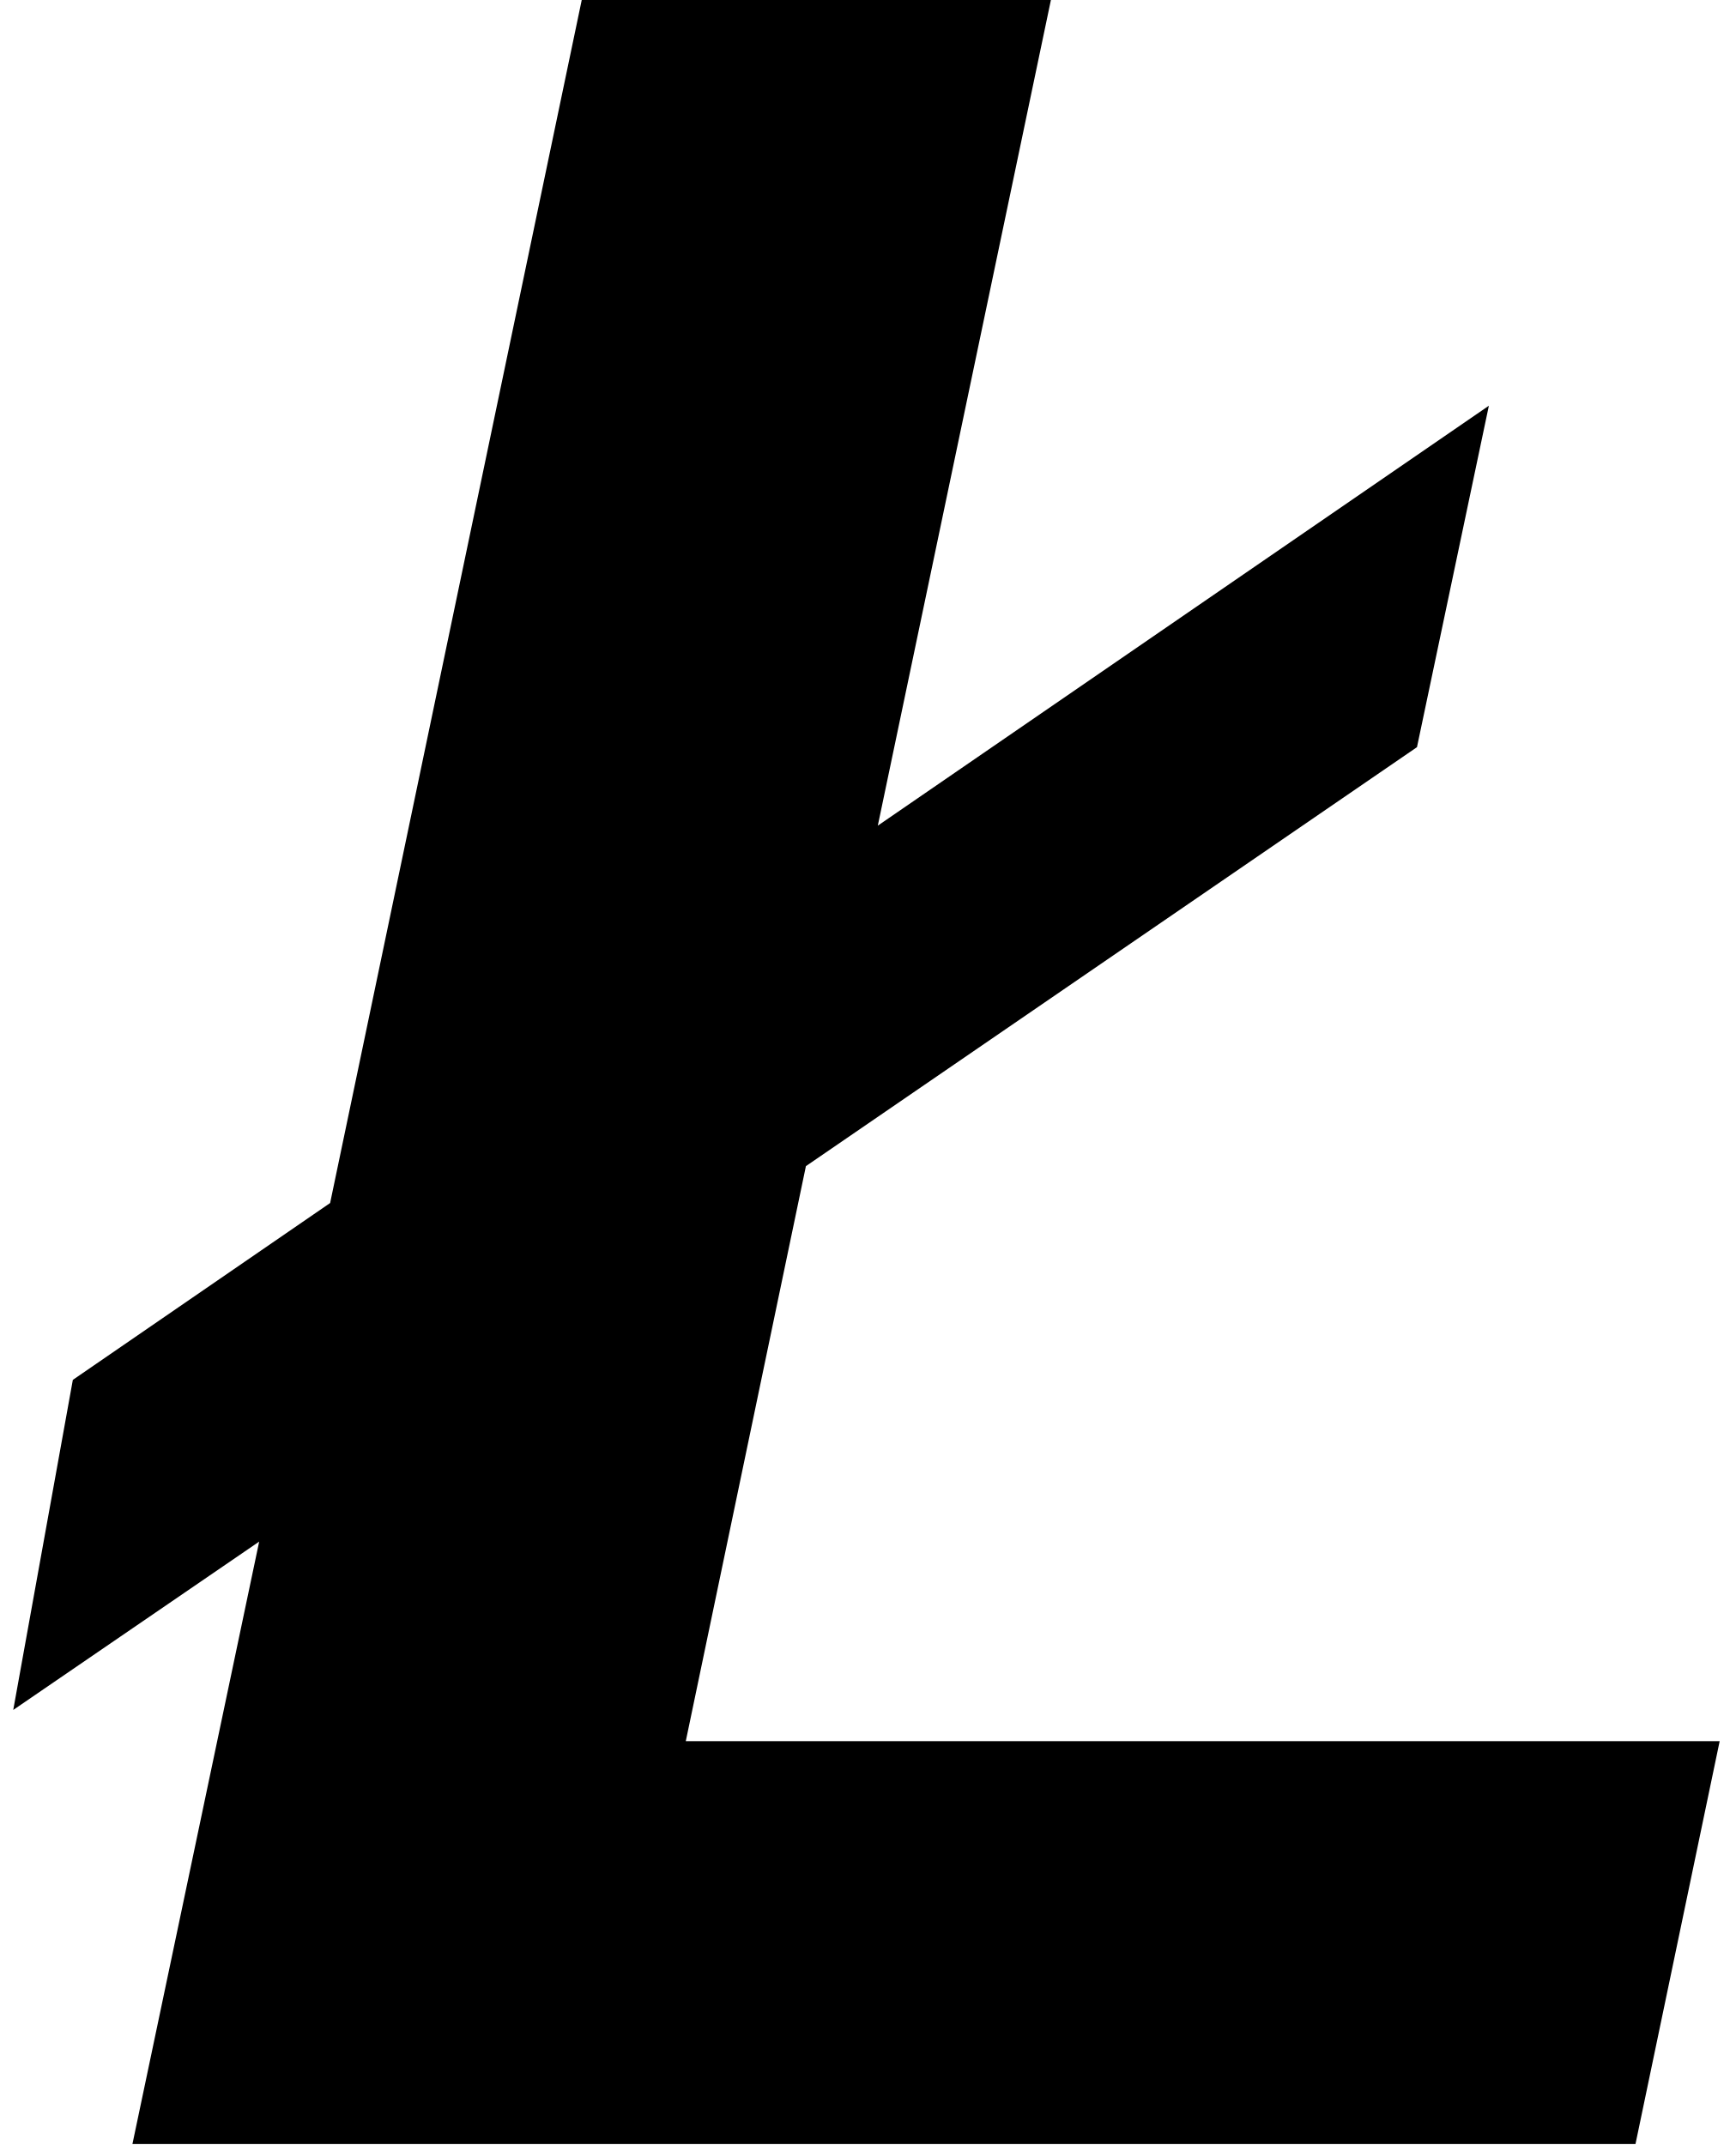
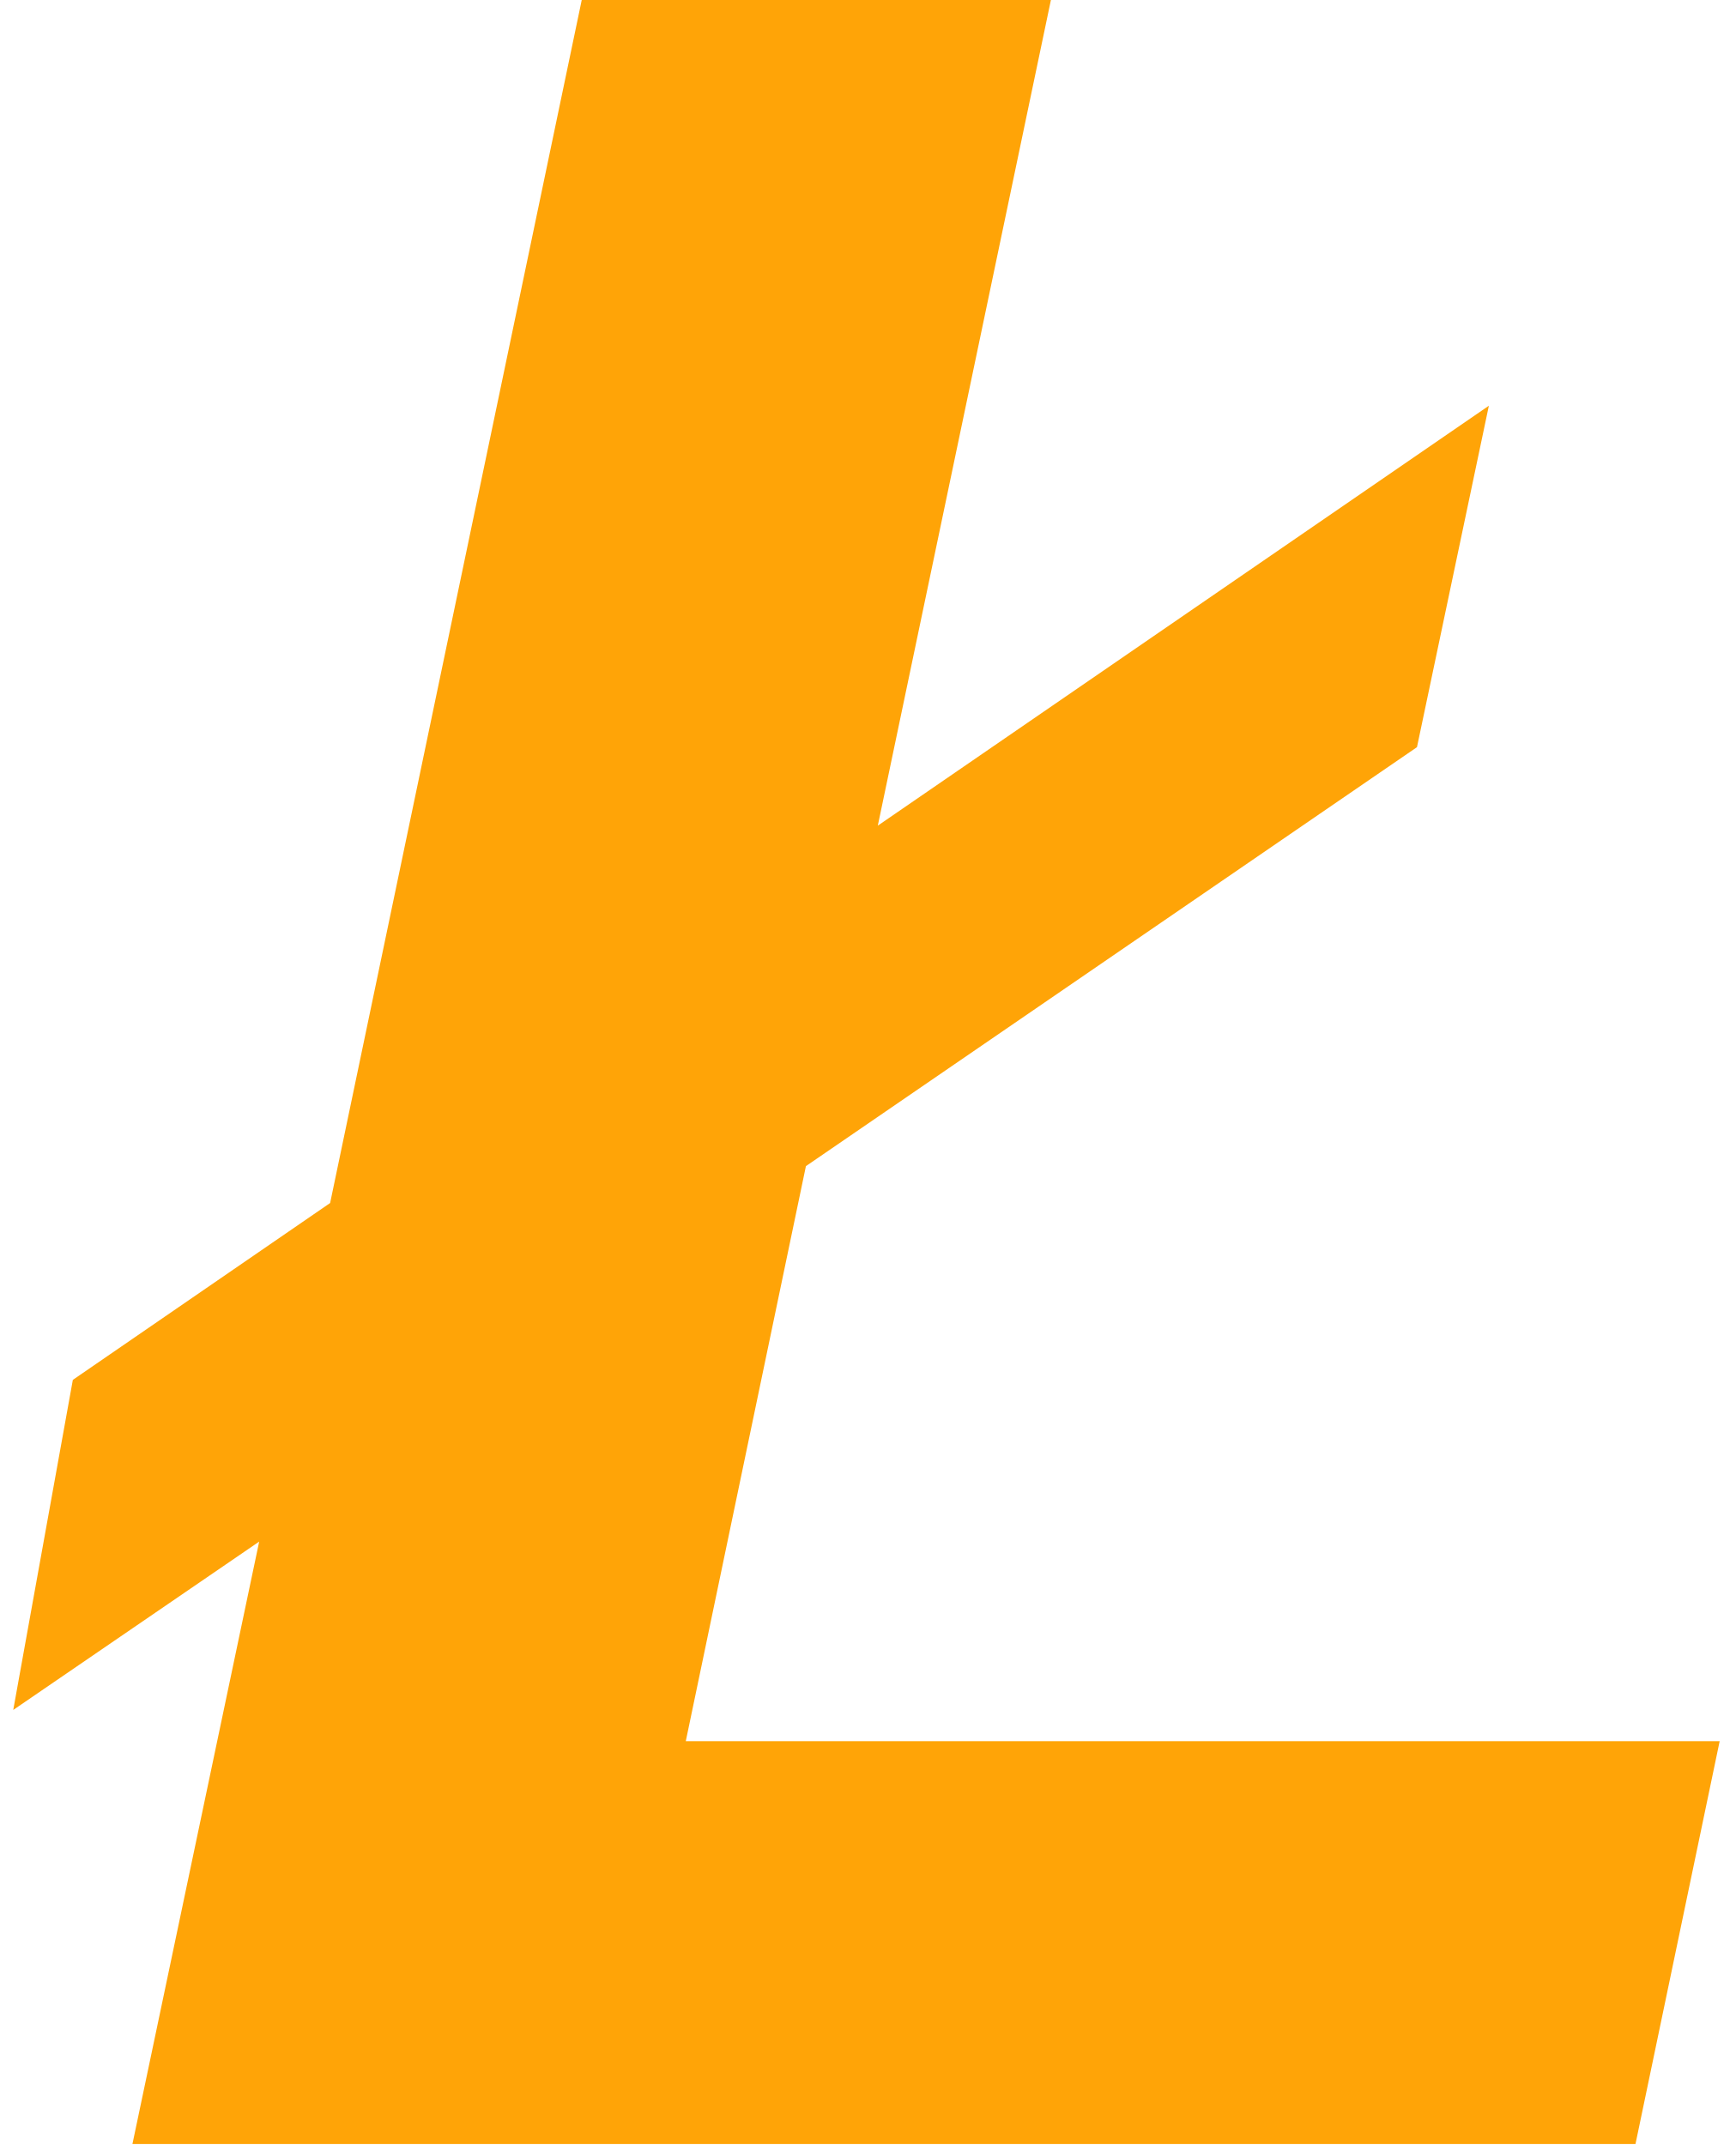
<svg xmlns="http://www.w3.org/2000/svg" version="1.1" id="Слой_1" x="0px" y="0px" viewBox="0 0 183.5 226.8" style="enable-background:new 0 0 183.5 226.8;" xml:space="preserve">
-   <polygon fill="currentColor" points="72.5,184.1 85.2,123.3 149.8,79 157.4,42.9 92.8,87.3 111.1,0 61.5,0 34.9,127.2  7.7,145.9 1.4,180.8 27.4,163 14,226.7 172.9,226.7 181.8,184.1" />
+   <style type="text/css">
+ 	.st0{fill:none;}
+ 	.st1{fill:#ffa407;}
+ </style>
+   <g>
+     <rect id="canvas_background" x="-23.3" y="-1" class="st0" width="582" height="402" />
+   </g>
+   <g>
+     <polygon id="LTC_alt_2_" class="st1" points="72.5,184.1 85.2,123.3 149.8,79 157.4,42.9 92.8,87.3 111.1,0 61.5,0 34.9,127.2    7.7,145.9 1.4,180.8 27.4,163 14,226.7 172.9,226.7 181.8,184.1  " />
+   </g>
</svg>
